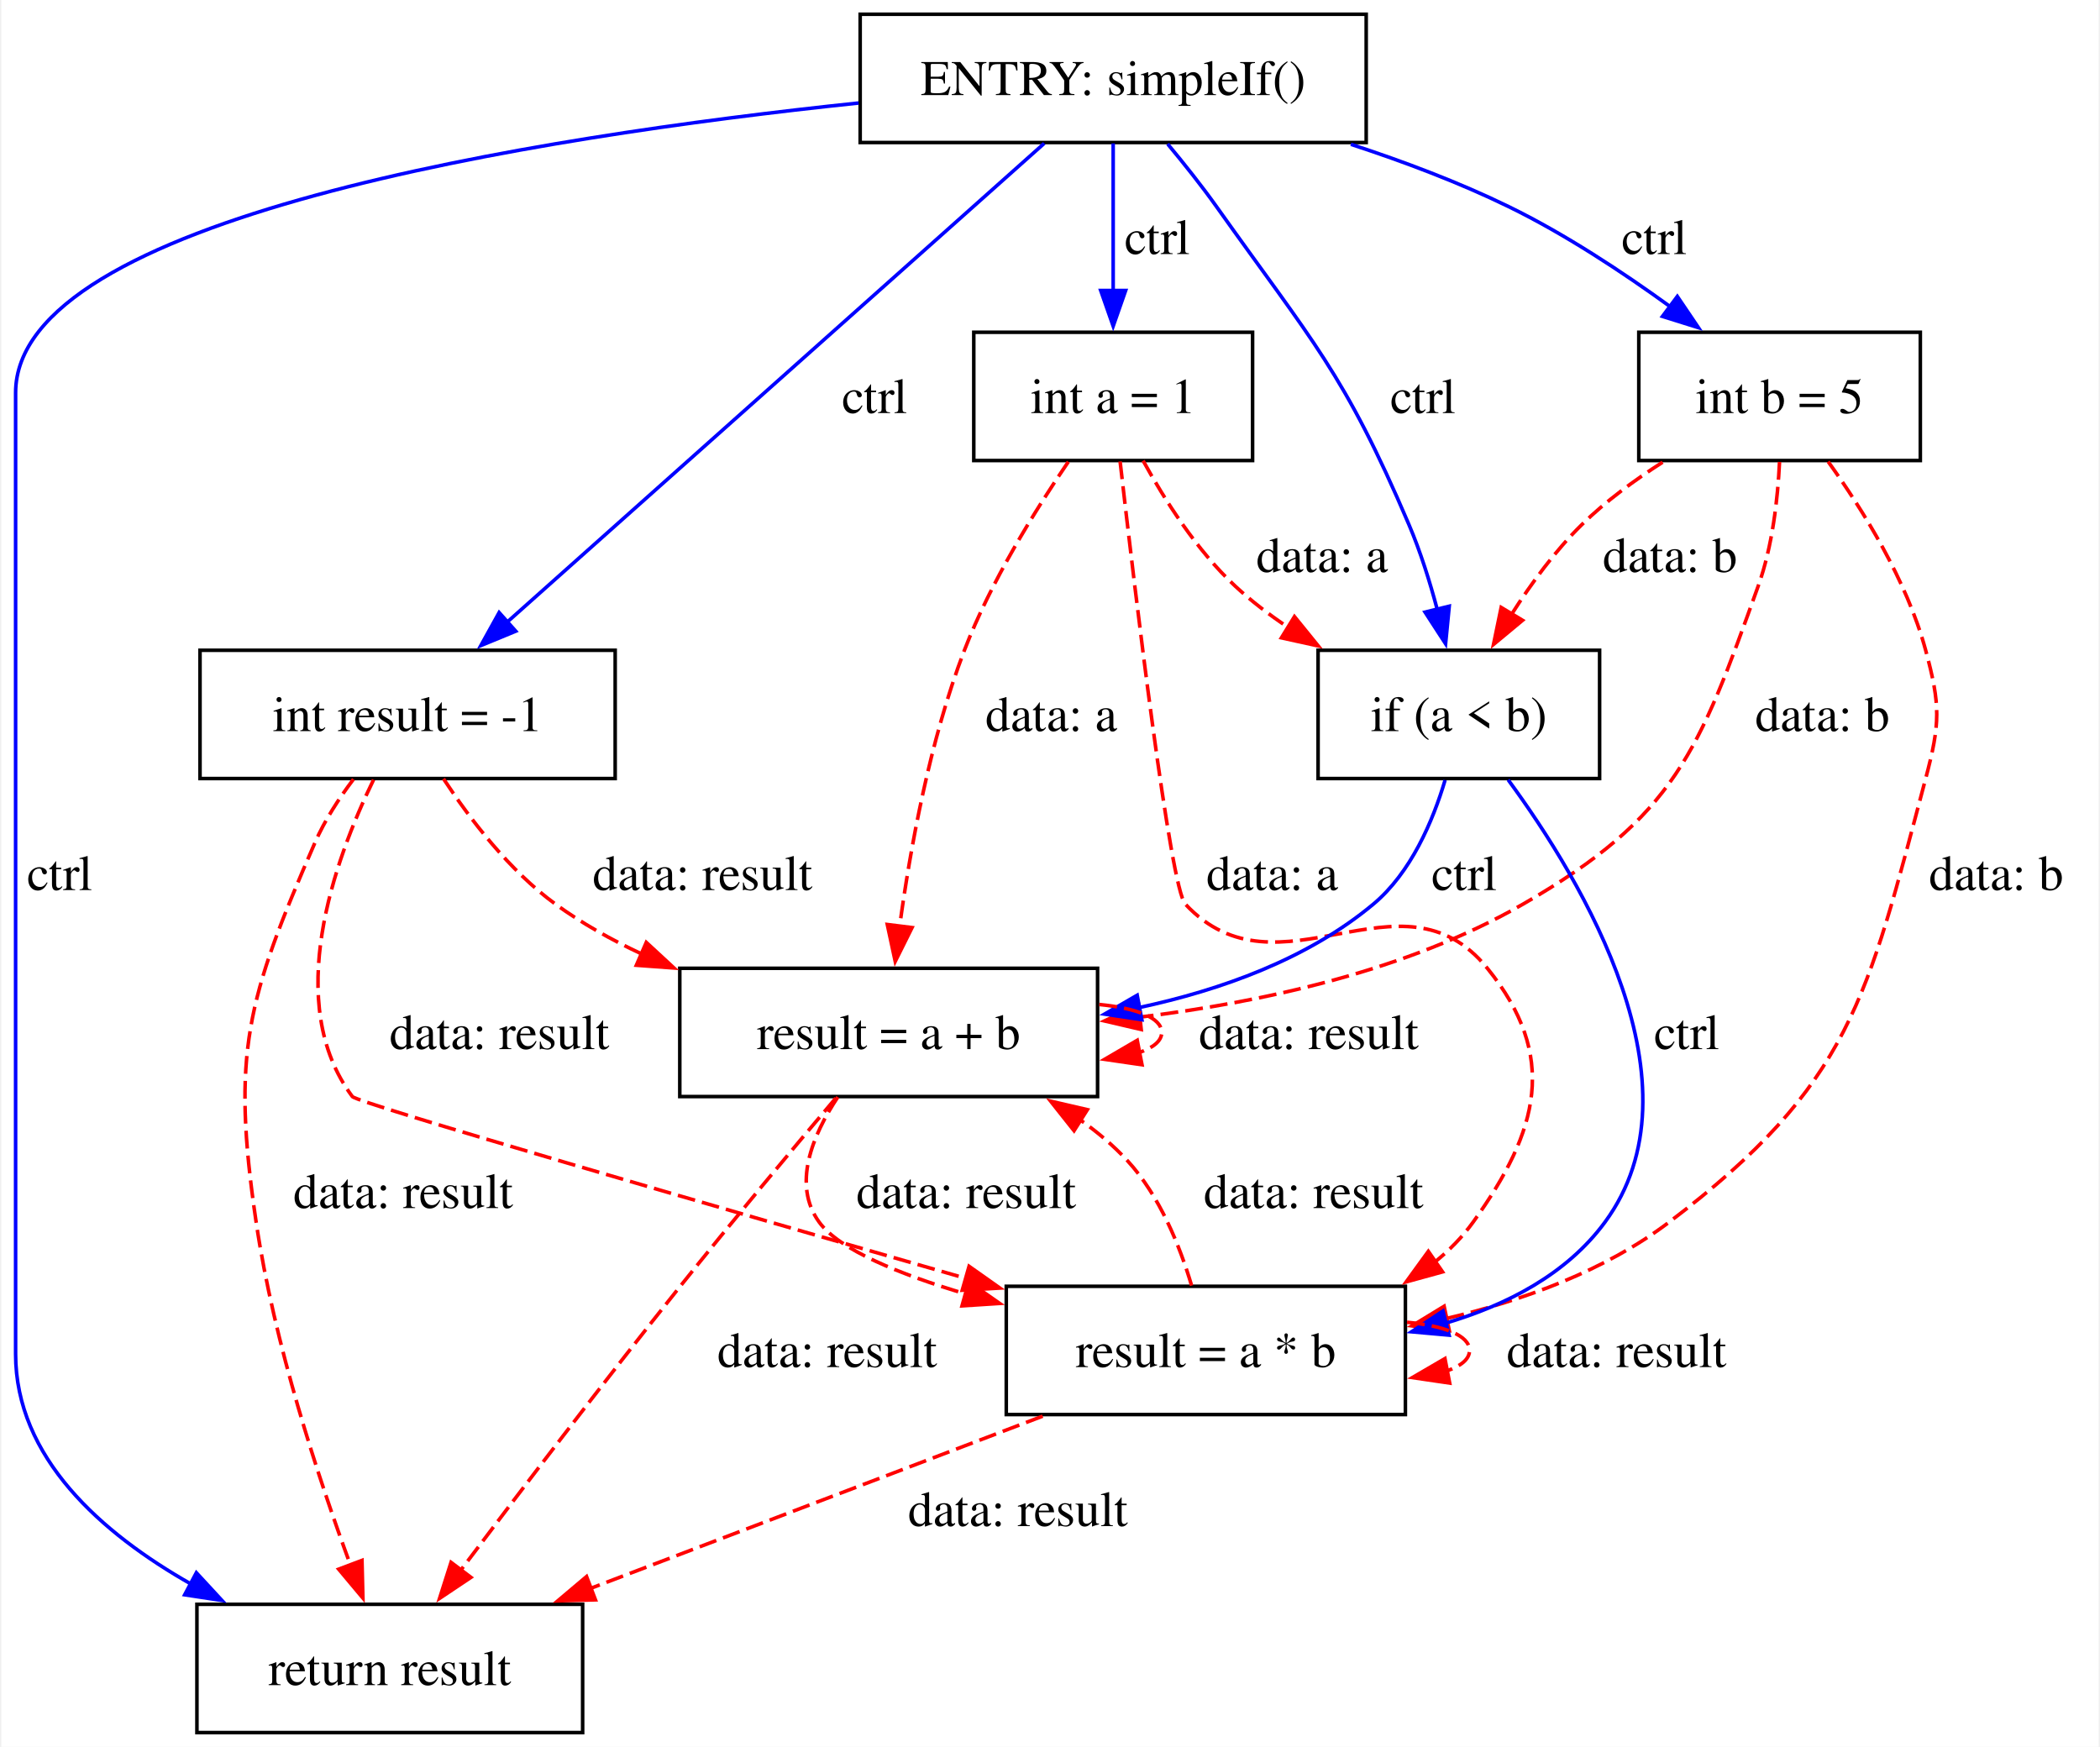
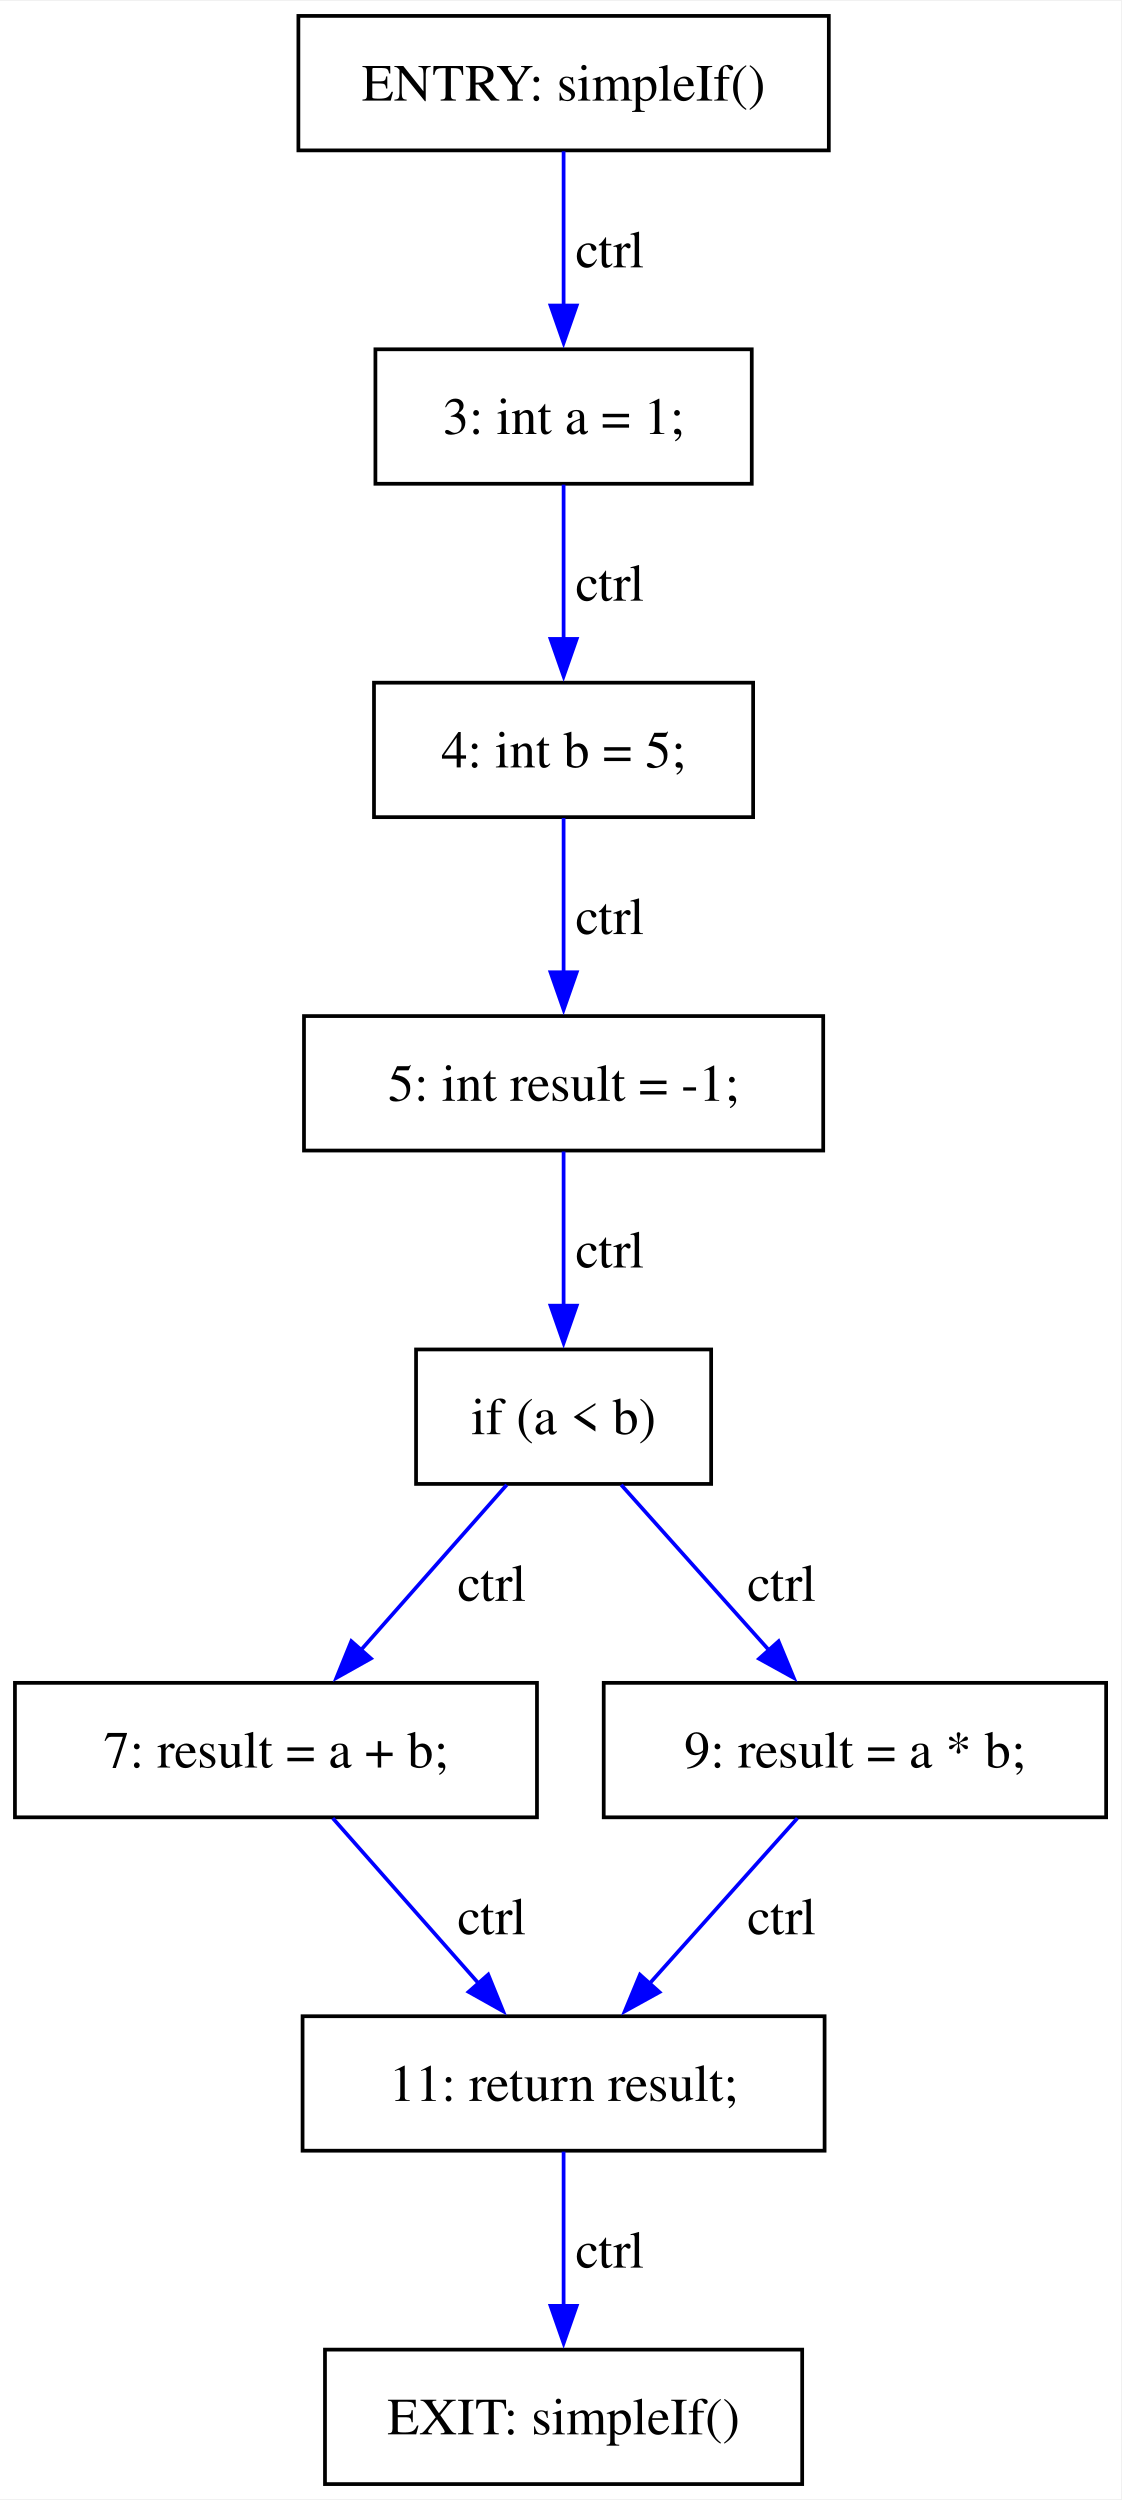
- <svg xmlns="http://www.w3.org/2000/svg" width="589pt" height="490pt" viewBox="0.00 0.00 588.54 490.25">
-   <g id="graph0" class="graph" transform="scale(1 1) rotate(0) translate(4 486.25)">
-     <polygon fill="white" stroke="none" points="-4,4 -4,-486.25 584.54,-486.25 584.54,4 -4,4" />
+ <svg xmlns="http://www.w3.org/2000/svg" width="300pt" height="669pt" viewBox="0.00 0.00 300.12 668.75">
+   <g id="graph0" class="graph" transform="scale(1 1) rotate(0) translate(4 664.75)">
+     <polygon fill="white" stroke="none" points="-4,4 -4,-664.75 296.12,-664.75 296.12,4 -4,4" />
    <g id="node1" class="node">
-       <polygon fill="none" stroke="black" points="379,-482.25 237,-482.25 237,-446.25 379,-446.25 379,-482.25" />
-       <text text-anchor="middle" x="308" y="-459.57" font-family="Times,serif" font-size="14.00">ENTRY: simpleIf()</text>
+       <polygon fill="none" stroke="black" points="217.88,-660.75 75.88,-660.75 75.88,-624.75 217.88,-624.75 217.88,-660.75" />
+       <text text-anchor="middle" x="146.88" y="-638.08" font-family="Times,serif" font-size="14.00">ENTRY: simpleIf()</text>
+     </g>
+     <g id="node3" class="node">
+       <polygon fill="none" stroke="black" points="197.25,-571.5 96.5,-571.5 96.5,-535.5 197.25,-535.5 197.25,-571.5" />
+       <text text-anchor="middle" x="146.88" y="-548.83" font-family="Times,serif" font-size="14.00">3: int a = 1;</text>
+     </g>
+     <g id="edge3" class="edge">
+       <path fill="none" stroke="blue" d="M146.88,-624.51C146.88,-612.68 146.88,-596.7 146.88,-583" />
+       <polygon fill="blue" stroke="blue" points="150.38,-583.22 146.88,-573.22 143.38,-583.22 150.38,-583.22" />
+       <text text-anchor="middle" x="159.25" y="-593.45" font-family="Times,serif" font-size="14.00">ctrl</text>
    </g>
    <g id="node2" class="node">
-       <polygon fill="none" stroke="black" points="347.12,-393 268.88,-393 268.88,-357 347.12,-357 347.12,-393" />
-       <text text-anchor="middle" x="308" y="-370.32" font-family="Times,serif" font-size="14.00">int a = 1</text>
+       <polygon fill="none" stroke="black" points="210.75,-36 83,-36 83,0 210.75,0 210.75,-36" />
+       <text text-anchor="middle" x="146.88" y="-13.32" font-family="Times,serif" font-size="14.00">EXIT: simpleIf()</text>
+     </g>
+     <g id="node4" class="node">
+       <polygon fill="none" stroke="black" points="197.62,-482.25 96.12,-482.25 96.12,-446.25 197.62,-446.25 197.62,-482.25" />
+       <text text-anchor="middle" x="146.88" y="-459.57" font-family="Times,serif" font-size="14.00">4: int b = 5;</text>
+     </g>
+     <g id="edge4" class="edge">
+       <path fill="none" stroke="blue" d="M146.88,-535.26C146.88,-523.43 146.88,-507.45 146.88,-493.75" />
+       <polygon fill="blue" stroke="blue" points="150.38,-493.97 146.88,-483.97 143.38,-493.97 150.38,-493.97" />
+       <text text-anchor="middle" x="159.25" y="-504.2" font-family="Times,serif" font-size="14.00">ctrl</text>
+     </g>
+     <g id="node5" class="node">
+       <polygon fill="none" stroke="black" points="216.38,-393 77.38,-393 77.38,-357 216.38,-357 216.38,-393" />
+       <text text-anchor="middle" x="146.88" y="-370.32" font-family="Times,serif" font-size="14.00">5: int result = -1;</text>
+     </g>
+     <g id="edge5" class="edge">
+       <path fill="none" stroke="blue" d="M146.88,-446.01C146.88,-434.18 146.88,-418.2 146.88,-404.5" />
+       <polygon fill="blue" stroke="blue" points="150.38,-404.72 146.88,-394.72 143.38,-404.72 150.38,-404.72" />
+       <text text-anchor="middle" x="159.25" y="-414.95" font-family="Times,serif" font-size="14.00">ctrl</text>
+     </g>
+     <g id="node6" class="node">
+       <polygon fill="none" stroke="black" points="186.38,-303.75 107.38,-303.75 107.38,-267.75 186.38,-267.75 186.38,-303.75" />
+       <text text-anchor="middle" x="146.88" y="-281.07" font-family="Times,serif" font-size="14.00">if (a &lt; b)</text>
+     </g>
+     <g id="edge6" class="edge">
+       <path fill="none" stroke="blue" d="M146.88,-356.76C146.88,-344.93 146.88,-328.95 146.88,-315.25" />
+       <polygon fill="blue" stroke="blue" points="150.38,-315.47 146.88,-305.47 143.38,-315.47 150.38,-315.47" />
+       <text text-anchor="middle" x="159.25" y="-325.7" font-family="Times,serif" font-size="14.00">ctrl</text>
+     </g>
+     <g id="node7" class="node">
+       <polygon fill="none" stroke="black" points="139.75,-214.5 0,-214.5 0,-178.5 139.75,-178.5 139.75,-214.5" />
+       <text text-anchor="middle" x="69.88" y="-191.82" font-family="Times,serif" font-size="14.00">7: result = a + b;</text>
    </g>
    <g id="edge1" class="edge">
-       <path fill="none" stroke="blue" d="M308,-446.01C308,-434.18 308,-418.2 308,-404.5" />
-       <polygon fill="blue" stroke="blue" points="311.5,-404.72 308,-394.72 304.5,-404.72 311.5,-404.72" />
-       <text text-anchor="middle" x="320.38" y="-414.95" font-family="Times,serif" font-size="14.00">ctrl</text>
+       <path fill="none" stroke="blue" d="M131.66,-267.51C120.48,-254.85 105.11,-237.42 92.49,-223.13" />
+       <polygon fill="blue" stroke="blue" points="95.3,-221.02 86.06,-215.84 90.05,-225.65 95.3,-221.02" />
+       <text text-anchor="middle" x="127.65" y="-236.45" font-family="Times,serif" font-size="14.00">ctrl</text>
    </g>
-     <g id="node3" class="node">
-       <polygon fill="none" stroke="black" points="534.5,-393 455.5,-393 455.5,-357 534.5,-357 534.5,-393" />
-       <text text-anchor="middle" x="495" y="-370.32" font-family="Times,serif" font-size="14.00">int b = 5</text>
+     <g id="node8" class="node">
+       <polygon fill="none" stroke="black" points="292.12,-214.5 157.62,-214.5 157.62,-178.5 292.12,-178.5 292.12,-214.5" />
+       <text text-anchor="middle" x="224.88" y="-191.82" font-family="Times,serif" font-size="14.00">9: result = a * b;</text>
    </g>
    <g id="edge2" class="edge">
-       <path fill="none" stroke="blue" d="M374.7,-445.75C389.61,-440.88 405.11,-435.03 419,-428.25 434.75,-420.57 450.92,-409.9 464.28,-400.21" />
-       <polygon fill="blue" stroke="blue" points="466.31,-403.06 472.24,-394.29 462.13,-397.45 466.31,-403.06" />
-       <text text-anchor="middle" x="459.85" y="-414.95" font-family="Times,serif" font-size="14.00">ctrl</text>
+       <path fill="none" stroke="blue" d="M162.29,-267.51C173.61,-254.85 189.18,-237.42 201.96,-223.13" />
+       <polygon fill="blue" stroke="blue" points="204.43,-225.62 208.49,-215.83 199.21,-220.95 204.43,-225.62" />
+       <text text-anchor="middle" x="205.24" y="-236.45" font-family="Times,serif" font-size="14.00">ctrl</text>
    </g>
-     <g id="node4" class="node">
-       <polygon fill="none" stroke="black" points="168.25,-303.75 51.75,-303.75 51.75,-267.75 168.25,-267.75 168.25,-303.75" />
-       <text text-anchor="middle" x="110" y="-281.07" font-family="Times,serif" font-size="14.00">int result = -1</text>
-     </g>
-     <g id="edge3" class="edge">
-       <path fill="none" stroke="blue" d="M288.65,-446.01C253.39,-414.57 178.54,-347.85 137.81,-311.54" />
-       <polygon fill="blue" stroke="blue" points="140.35,-309.11 130.55,-305.07 135.69,-314.34 140.35,-309.11" />
-       <text text-anchor="middle" x="241.06" y="-370.32" font-family="Times,serif" font-size="14.00">ctrl</text>
-     </g>
-     <g id="node5" class="node">
-       <polygon fill="none" stroke="black" points="444.5,-303.75 365.5,-303.75 365.5,-267.75 444.5,-267.75 444.5,-303.75" />
-       <text text-anchor="middle" x="405" y="-281.07" font-family="Times,serif" font-size="14.00">if (a &lt; b)</text>
-     </g>
-     <g id="edge4" class="edge">
-       <path fill="none" stroke="blue" d="M323.28,-445.85C327.86,-440.35 332.79,-434.17 337,-428.25 363.86,-390.46 372.82,-381.65 391,-339 394.22,-331.45 396.87,-322.98 398.97,-315.08" />
-       <polygon fill="blue" stroke="blue" points="402.31,-316.12 401.28,-305.57 395.51,-314.46 402.31,-316.12" />
-       <text text-anchor="middle" x="394.93" y="-370.32" font-family="Times,serif" font-size="14.00">ctrl</text>
-     </g>
-     <g id="node8" class="node">
-       <polygon fill="none" stroke="black" points="159.12,-36 50.88,-36 50.88,0 159.12,0 159.12,-36" />
-       <text text-anchor="middle" x="105" y="-13.32" font-family="Times,serif" font-size="14.00">return result</text>
+     <g id="node9" class="node">
+       <polygon fill="none" stroke="black" points="216.75,-125.25 77,-125.25 77,-89.25 216.75,-89.25 216.75,-125.25" />
+       <text text-anchor="middle" x="146.88" y="-102.58" font-family="Times,serif" font-size="14.00">11: return result;</text>
    </g>
    <g id="edge7" class="edge">
-       <path fill="none" stroke="blue" d="M236.56,-457.34C145.58,-447.81 0,-424.91 0,-376 0,-376 0,-376 0,-106.25 0,-77.17 24.13,-55.92 49.25,-41.67" />
-       <polygon fill="blue" stroke="blue" points="50.72,-44.86 57.91,-37.08 47.44,-38.67 50.72,-44.86" />
-       <text text-anchor="middle" x="12.38" y="-236.45" font-family="Times,serif" font-size="14.00">ctrl</text>
-     </g>
-     <g id="edge21" class="edge">
-       <path fill="none" stroke="red" stroke-dasharray="5,2" d="M316.4,-356.95C322.46,-345.92 331.45,-331.8 342.25,-321.75 346.76,-317.55 351.86,-313.67 357.16,-310.14" />
-       <polygon fill="red" stroke="red" points="358.87,-313.2 365.54,-304.97 355.2,-307.24 358.87,-313.2" />
-       <text text-anchor="middle" x="366.62" y="-325.7" font-family="Times,serif" font-size="14.00">data: a</text>
-     </g>
-     <g id="node6" class="node">
-       <polygon fill="none" stroke="black" points="303.62,-214.5 186.38,-214.5 186.38,-178.5 303.62,-178.5 303.62,-214.5" />
-       <text text-anchor="middle" x="245" y="-191.82" font-family="Times,serif" font-size="14.00">result = a + b</text>
-     </g>
-     <g id="edge11" class="edge">
-       <path fill="none" stroke="red" stroke-dasharray="5,2" d="M295.42,-356.66C286.04,-342.94 273.63,-322.95 266.25,-303.75 256.52,-278.41 251,-247.89 248.05,-226.07" />
-       <polygon fill="red" stroke="red" points="251.56,-225.92 246.84,-216.43 244.61,-226.79 251.56,-225.92" />
-       <text text-anchor="middle" x="290.62" y="-281.07" font-family="Times,serif" font-size="14.00">data: a</text>
-     </g>
-     <g id="node7" class="node">
-       <polygon fill="none" stroke="black" points="390,-125.25 278,-125.25 278,-89.25 390,-89.25 390,-125.25" />
-       <text text-anchor="middle" x="334" y="-102.58" font-family="Times,serif" font-size="14.00">result = a * b</text>
-     </g>
-     <g id="edge16" class="edge">
-       <path fill="none" stroke="red" stroke-dasharray="5,2" d="M309.94,-356.75C314.14,-320.01 324.03,-237.01 328.25,-232.5 354.55,-204.37 388.76,-244.42 413,-214.5 432.96,-189.85 427.52,-169 409,-143.25 405.99,-139.07 402.36,-135.37 398.33,-132.11" />
-       <polygon fill="red" stroke="red" points="400.43,-129.3 390.22,-126.49 396.44,-135.06 400.43,-129.3" />
-       <text text-anchor="middle" x="352.62" y="-236.45" font-family="Times,serif" font-size="14.00">data: a</text>
-     </g>
-     <g id="edge22" class="edge">
-       <path fill="none" stroke="red" stroke-dasharray="5,2" d="M462.18,-356.53C454.27,-351.48 446.17,-345.54 439.5,-339 432.02,-331.67 425.29,-322.47 419.79,-313.83" />
-       <polygon fill="red" stroke="red" points="422.88,-312.16 414.73,-305.39 416.88,-315.77 422.88,-312.16" />
-       <text text-anchor="middle" x="464.25" y="-325.7" font-family="Times,serif" font-size="14.00">data: b</text>
-     </g>
-     <g id="edge12" class="edge">
-       <path fill="none" stroke="red" stroke-dasharray="5,2" d="M494.99,-356.61C494.5,-346.22 493.01,-332.92 489,-321.75 472.33,-275.32 465.77,-257.09 423,-232.5 390.5,-213.81 349.73,-204.94 315.42,-200.79" />
-       <polygon fill="red" stroke="red" points="315.87,-197.32 305.55,-199.72 315.12,-204.28 315.87,-197.32" />
-       <text text-anchor="middle" x="507.02" y="-281.07" font-family="Times,serif" font-size="14.00">data: b</text>
-     </g>
-     <g id="edge17" class="edge">
-       <path fill="none" stroke="red" stroke-dasharray="5,2" d="M508.63,-356.7C518.38,-343.15 530.69,-323.38 536,-303.75 540.18,-288.3 540.11,-283.21 536,-267.75 519.59,-205.97 514.95,-181.84 464,-143.25 445.99,-129.61 423.05,-121.28 401.47,-116.2" />
-       <polygon fill="red" stroke="red" points="402.33,-112.8 391.82,-114.14 400.87,-119.65 402.33,-112.8" />
-       <text text-anchor="middle" x="555.79" y="-236.45" font-family="Times,serif" font-size="14.00">data: b</text>
+       <path fill="none" stroke="blue" d="M85.09,-178.26C96.27,-165.6 111.64,-148.17 124.26,-133.88" />
+       <polygon fill="blue" stroke="blue" points="126.7,-136.4 130.69,-126.59 121.45,-131.77 126.7,-136.4" />
+       <text text-anchor="middle" x="127.65" y="-147.2" font-family="Times,serif" font-size="14.00">ctrl</text>
    </g>
    <g id="edge8" class="edge">
-       <path fill="none" stroke="red" stroke-dasharray="5,2" d="M120.08,-267.67C127.52,-256.35 138.57,-241.9 151.5,-232.5 158.87,-227.14 167.17,-222.5 175.69,-218.52" />
-       <polygon fill="red" stroke="red" points="176.98,-221.77 184.76,-214.58 174.19,-215.35 176.98,-221.77" />
-       <text text-anchor="middle" x="192.75" y="-236.45" font-family="Times,serif" font-size="14.00">data: result</text>
-     </g>
-     <g id="edge13" class="edge">
-       <path fill="none" stroke="red" stroke-dasharray="5,2" d="M100.45,-267.41C89.37,-244.68 74.95,-204.61 94.5,-178.5 95.85,-176.7 196.29,-147.66 266.65,-127.48" />
-       <polygon fill="red" stroke="red" points="267.56,-130.86 276.21,-124.75 265.64,-124.14 267.56,-130.86" />
-       <text text-anchor="middle" x="135.75" y="-191.82" font-family="Times,serif" font-size="14.00">data: result</text>
-     </g>
-     <g id="edge18" class="edge">
-       <path fill="none" stroke="red" stroke-dasharray="5,2" d="M94.81,-267.56C90.74,-262.18 86.72,-256 84,-249.75 64.87,-205.84 60.51,-190.63 67.5,-143.25 72.52,-109.23 84.89,-71.61 94.05,-46.78" />
-       <polygon fill="red" stroke="red" points="97.2,-48.33 97.46,-37.74 90.66,-45.86 97.2,-48.33" />
-       <text text-anchor="middle" x="108.75" y="-147.2" font-family="Times,serif" font-size="14.00">data: result</text>
-     </g>
-     <g id="edge5" class="edge">
-       <path fill="none" stroke="blue" d="M401.14,-267.31C397.72,-255.83 391.57,-241.33 381,-232.5 362.59,-217.12 338.24,-208.39 315.24,-203.47" />
-       <polygon fill="blue" stroke="blue" points="316.05,-200.06 305.57,-201.64 314.74,-206.94 316.05,-200.06" />
-       <text text-anchor="middle" x="406.51" y="-236.45" font-family="Times,serif" font-size="14.00">ctrl</text>
-     </g>
-     <g id="edge6" class="edge">
-       <path fill="none" stroke="blue" d="M418.84,-267.39C439.77,-238.91 474.18,-181.58 446,-143.25 435.26,-128.64 418.44,-119.96 401.08,-114.85" />
-       <polygon fill="blue" stroke="blue" points="402.26,-111.54 391.71,-112.48 400.55,-118.32 402.26,-111.54" />
-       <text text-anchor="middle" x="468.95" y="-191.82" font-family="Times,serif" font-size="14.00">ctrl</text>
+       <path fill="none" stroke="blue" d="M209.46,-178.26C198.14,-165.6 182.57,-148.17 169.79,-133.88" />
+       <polygon fill="blue" stroke="blue" points="172.54,-131.7 163.26,-126.58 167.32,-136.37 172.54,-131.7" />
+       <text text-anchor="middle" x="205.24" y="-147.2" font-family="Times,serif" font-size="14.00">ctrl</text>
    </g>
    <g id="edge9" class="edge">
-       <path fill="none" stroke="red" stroke-dasharray="5,2" d="M304.11,-204.34C314.44,-203.3 321.62,-200.68 321.62,-196.5 321.62,-194.08 319.22,-192.19 315.2,-190.82" />
-       <polygon fill="red" stroke="red" points="316.09,-187.42 305.6,-188.95 314.75,-194.29 316.09,-187.42" />
-       <text text-anchor="middle" x="362.88" y="-191.82" font-family="Times,serif" font-size="14.00">data: result</text>
-     </g>
-     <g id="edge14" class="edge">
-       <path fill="none" stroke="red" stroke-dasharray="5,2" d="M230.73,-178.36C223.56,-167.56 217.86,-153.74 225.5,-143.25 231.13,-135.52 247.95,-128.65 266.72,-123.07" />
-       <polygon fill="red" stroke="red" points="267.46,-126.5 276.15,-120.44 265.58,-119.76 267.46,-126.5" />
-       <text text-anchor="middle" x="266.75" y="-147.2" font-family="Times,serif" font-size="14.00">data: result</text>
-     </g>
-     <g id="edge19" class="edge">
-       <path fill="none" stroke="red" stroke-dasharray="5,2" d="M230.14,-178.05C218.19,-163.93 201.07,-143.47 186.5,-125.25 165,-98.36 141.11,-67.03 124.78,-45.39" />
-       <polygon fill="red" stroke="red" points="127.78,-43.56 118.97,-37.67 122.19,-47.77 127.78,-43.56" />
-       <text text-anchor="middle" x="227.75" y="-102.58" font-family="Times,serif" font-size="14.00">data: result</text>
-     </g>
-     <g id="edge10" class="edge">
-       <path fill="none" stroke="red" stroke-dasharray="5,2" d="M330.01,-125.44C326.71,-136.52 321.06,-150.65 312,-160.5 308.1,-164.74 303.57,-168.55 298.74,-171.96" />
-       <polygon fill="red" stroke="red" points="297.02,-168.91 290.44,-177.21 300.76,-174.82 297.02,-168.91" />
-       <text text-anchor="middle" x="364.23" y="-147.2" font-family="Times,serif" font-size="14.00">data: result</text>
-     </g>
-     <g id="edge15" class="edge">
-       <path fill="none" stroke="red" stroke-dasharray="5,2" d="M390.46,-115.16C400.77,-114.16 408,-111.52 408,-107.25 408,-104.78 405.58,-102.86 401.55,-101.48" />
-       <polygon fill="red" stroke="red" points="402.43,-98.09 391.95,-99.63 401.1,-104.96 402.43,-98.09" />
-       <text text-anchor="middle" x="449.25" y="-102.58" font-family="Times,serif" font-size="14.00">data: result</text>
-     </g>
-     <g id="edge20" class="edge">
-       <path fill="none" stroke="red" stroke-dasharray="5,2" d="M288.21,-88.8C251.7,-74.89 200.4,-55.35 161.37,-40.48" />
-       <polygon fill="red" stroke="red" points="162.72,-37.25 152.13,-36.96 160.22,-43.79 162.72,-37.25" />
-       <text text-anchor="middle" x="281.26" y="-57.95" font-family="Times,serif" font-size="14.00">data: result</text>
+       <path fill="none" stroke="blue" d="M146.88,-89.01C146.88,-77.18 146.88,-61.2 146.88,-47.5" />
+       <polygon fill="blue" stroke="blue" points="150.38,-47.72 146.88,-37.72 143.38,-47.72 150.38,-47.72" />
+       <text text-anchor="middle" x="159.25" y="-57.95" font-family="Times,serif" font-size="14.00">ctrl</text>
    </g>
  </g>
</svg>
